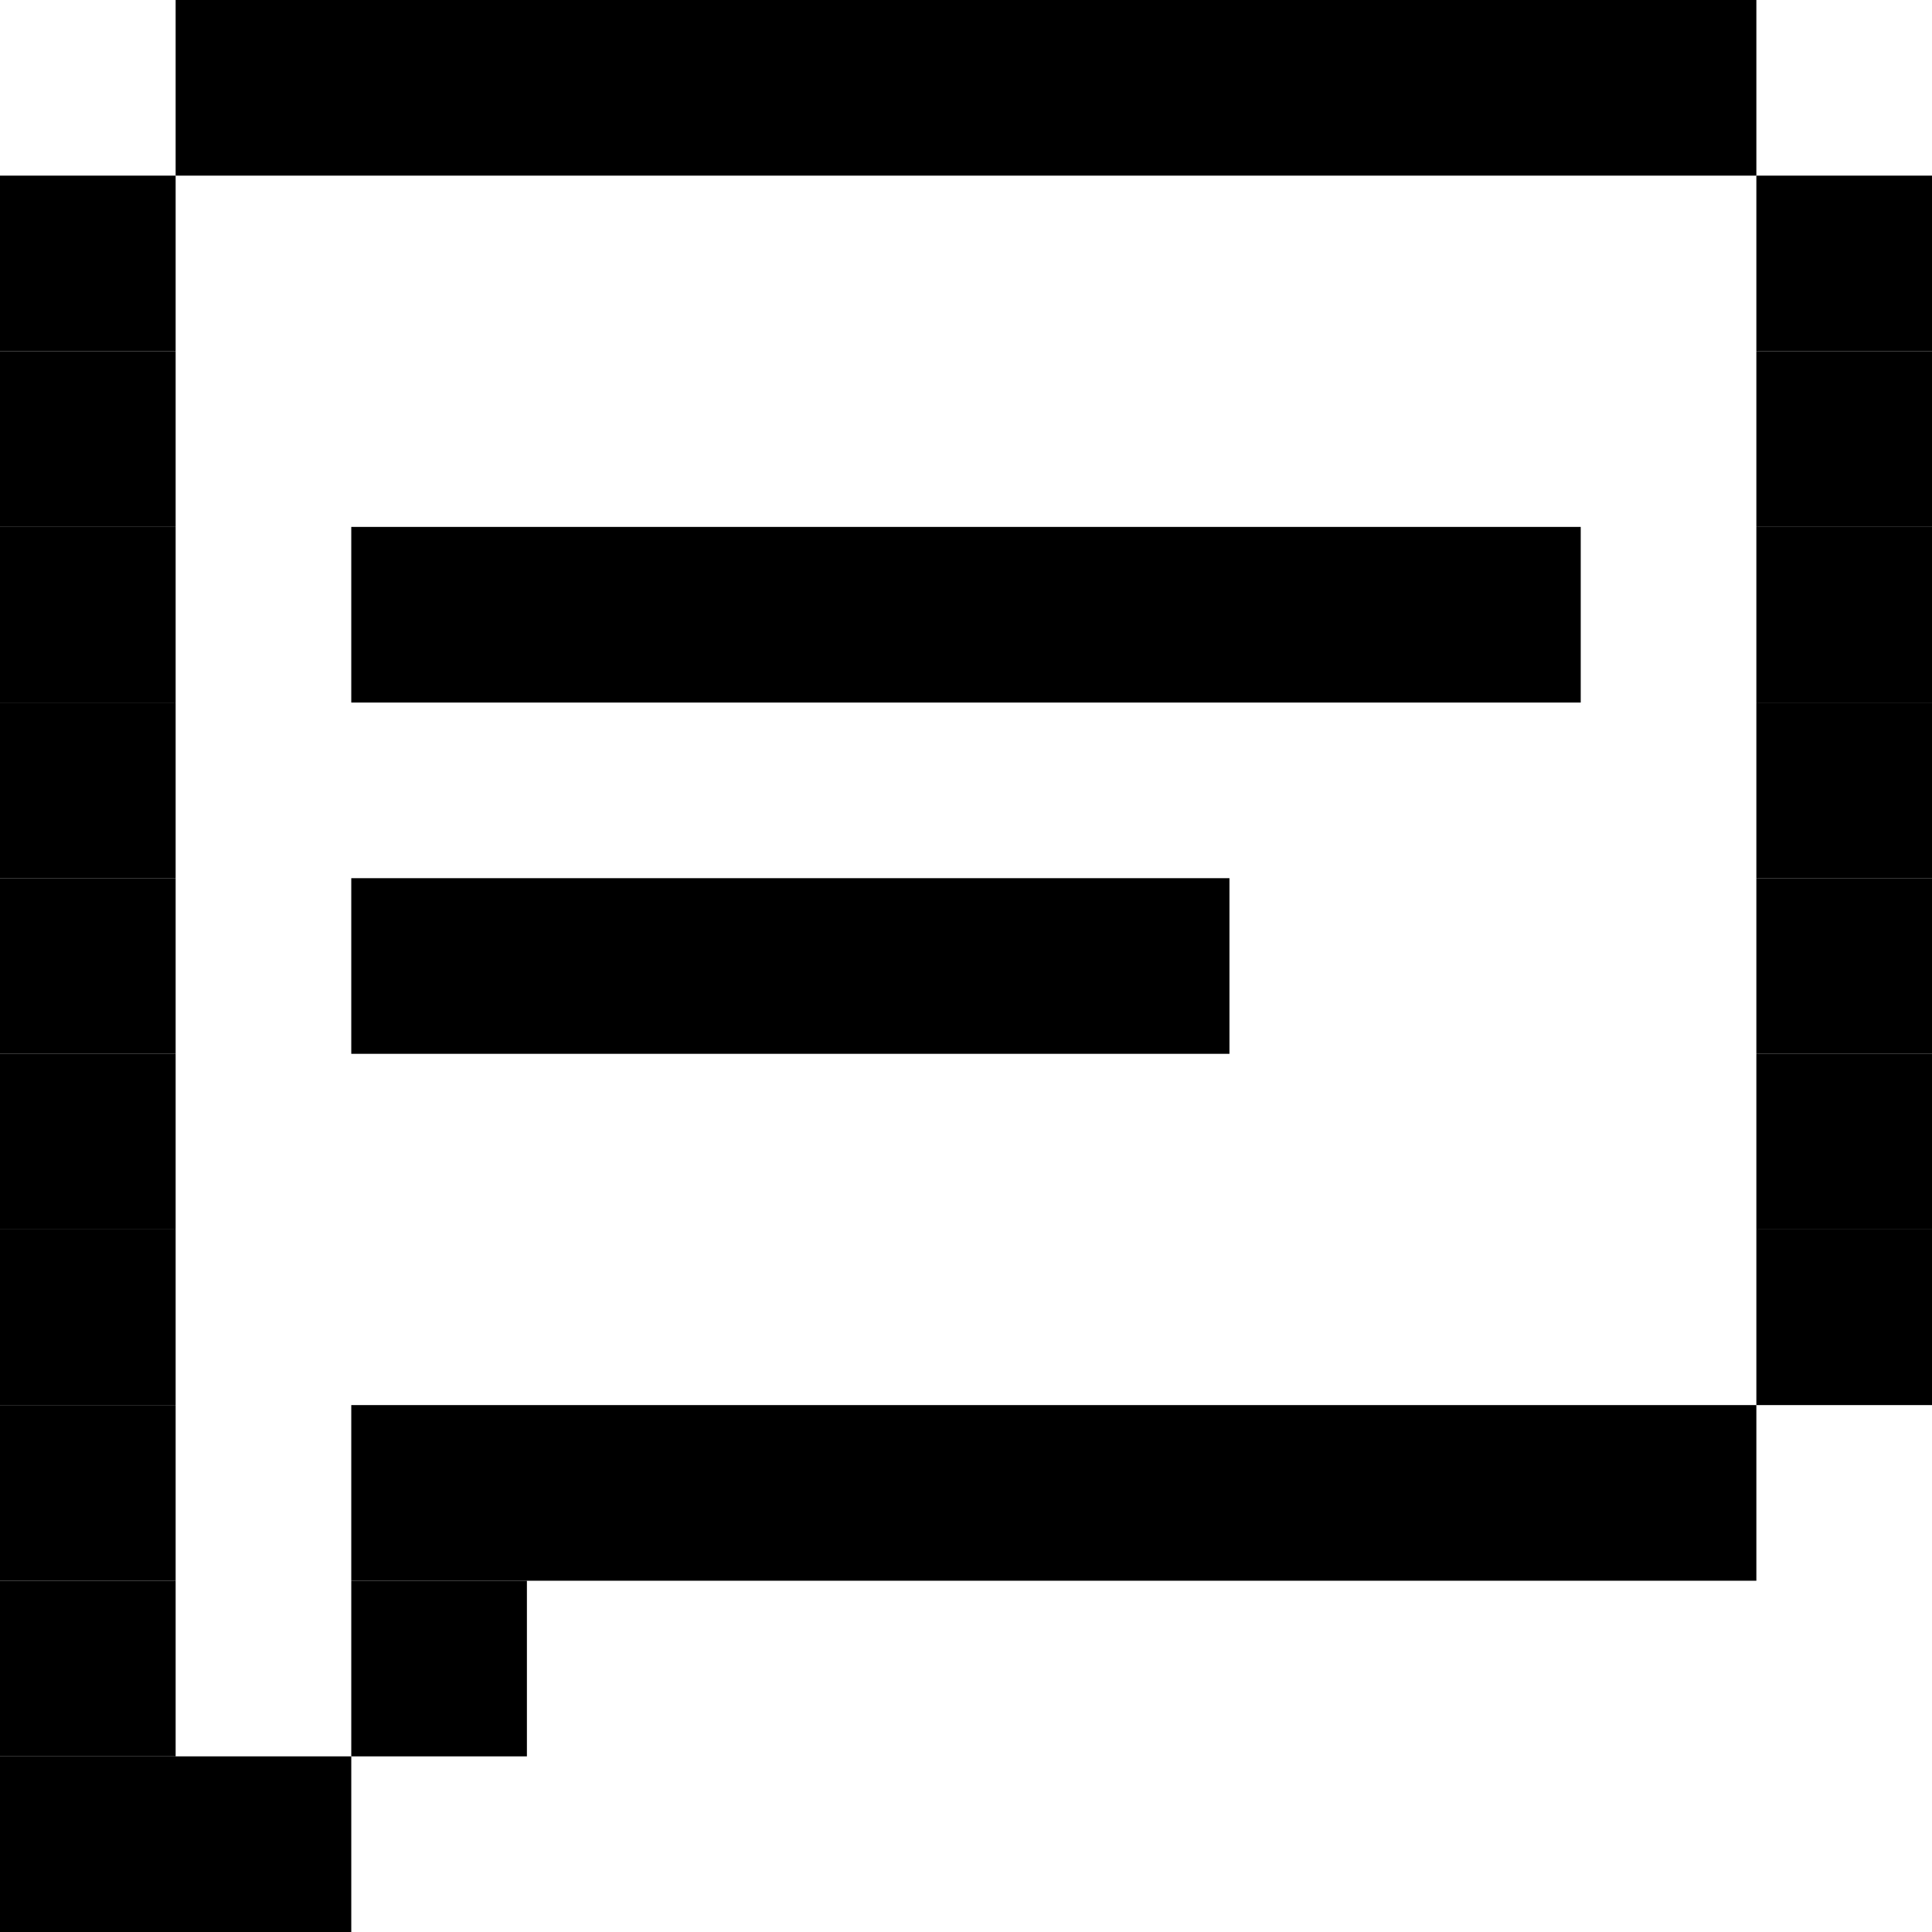
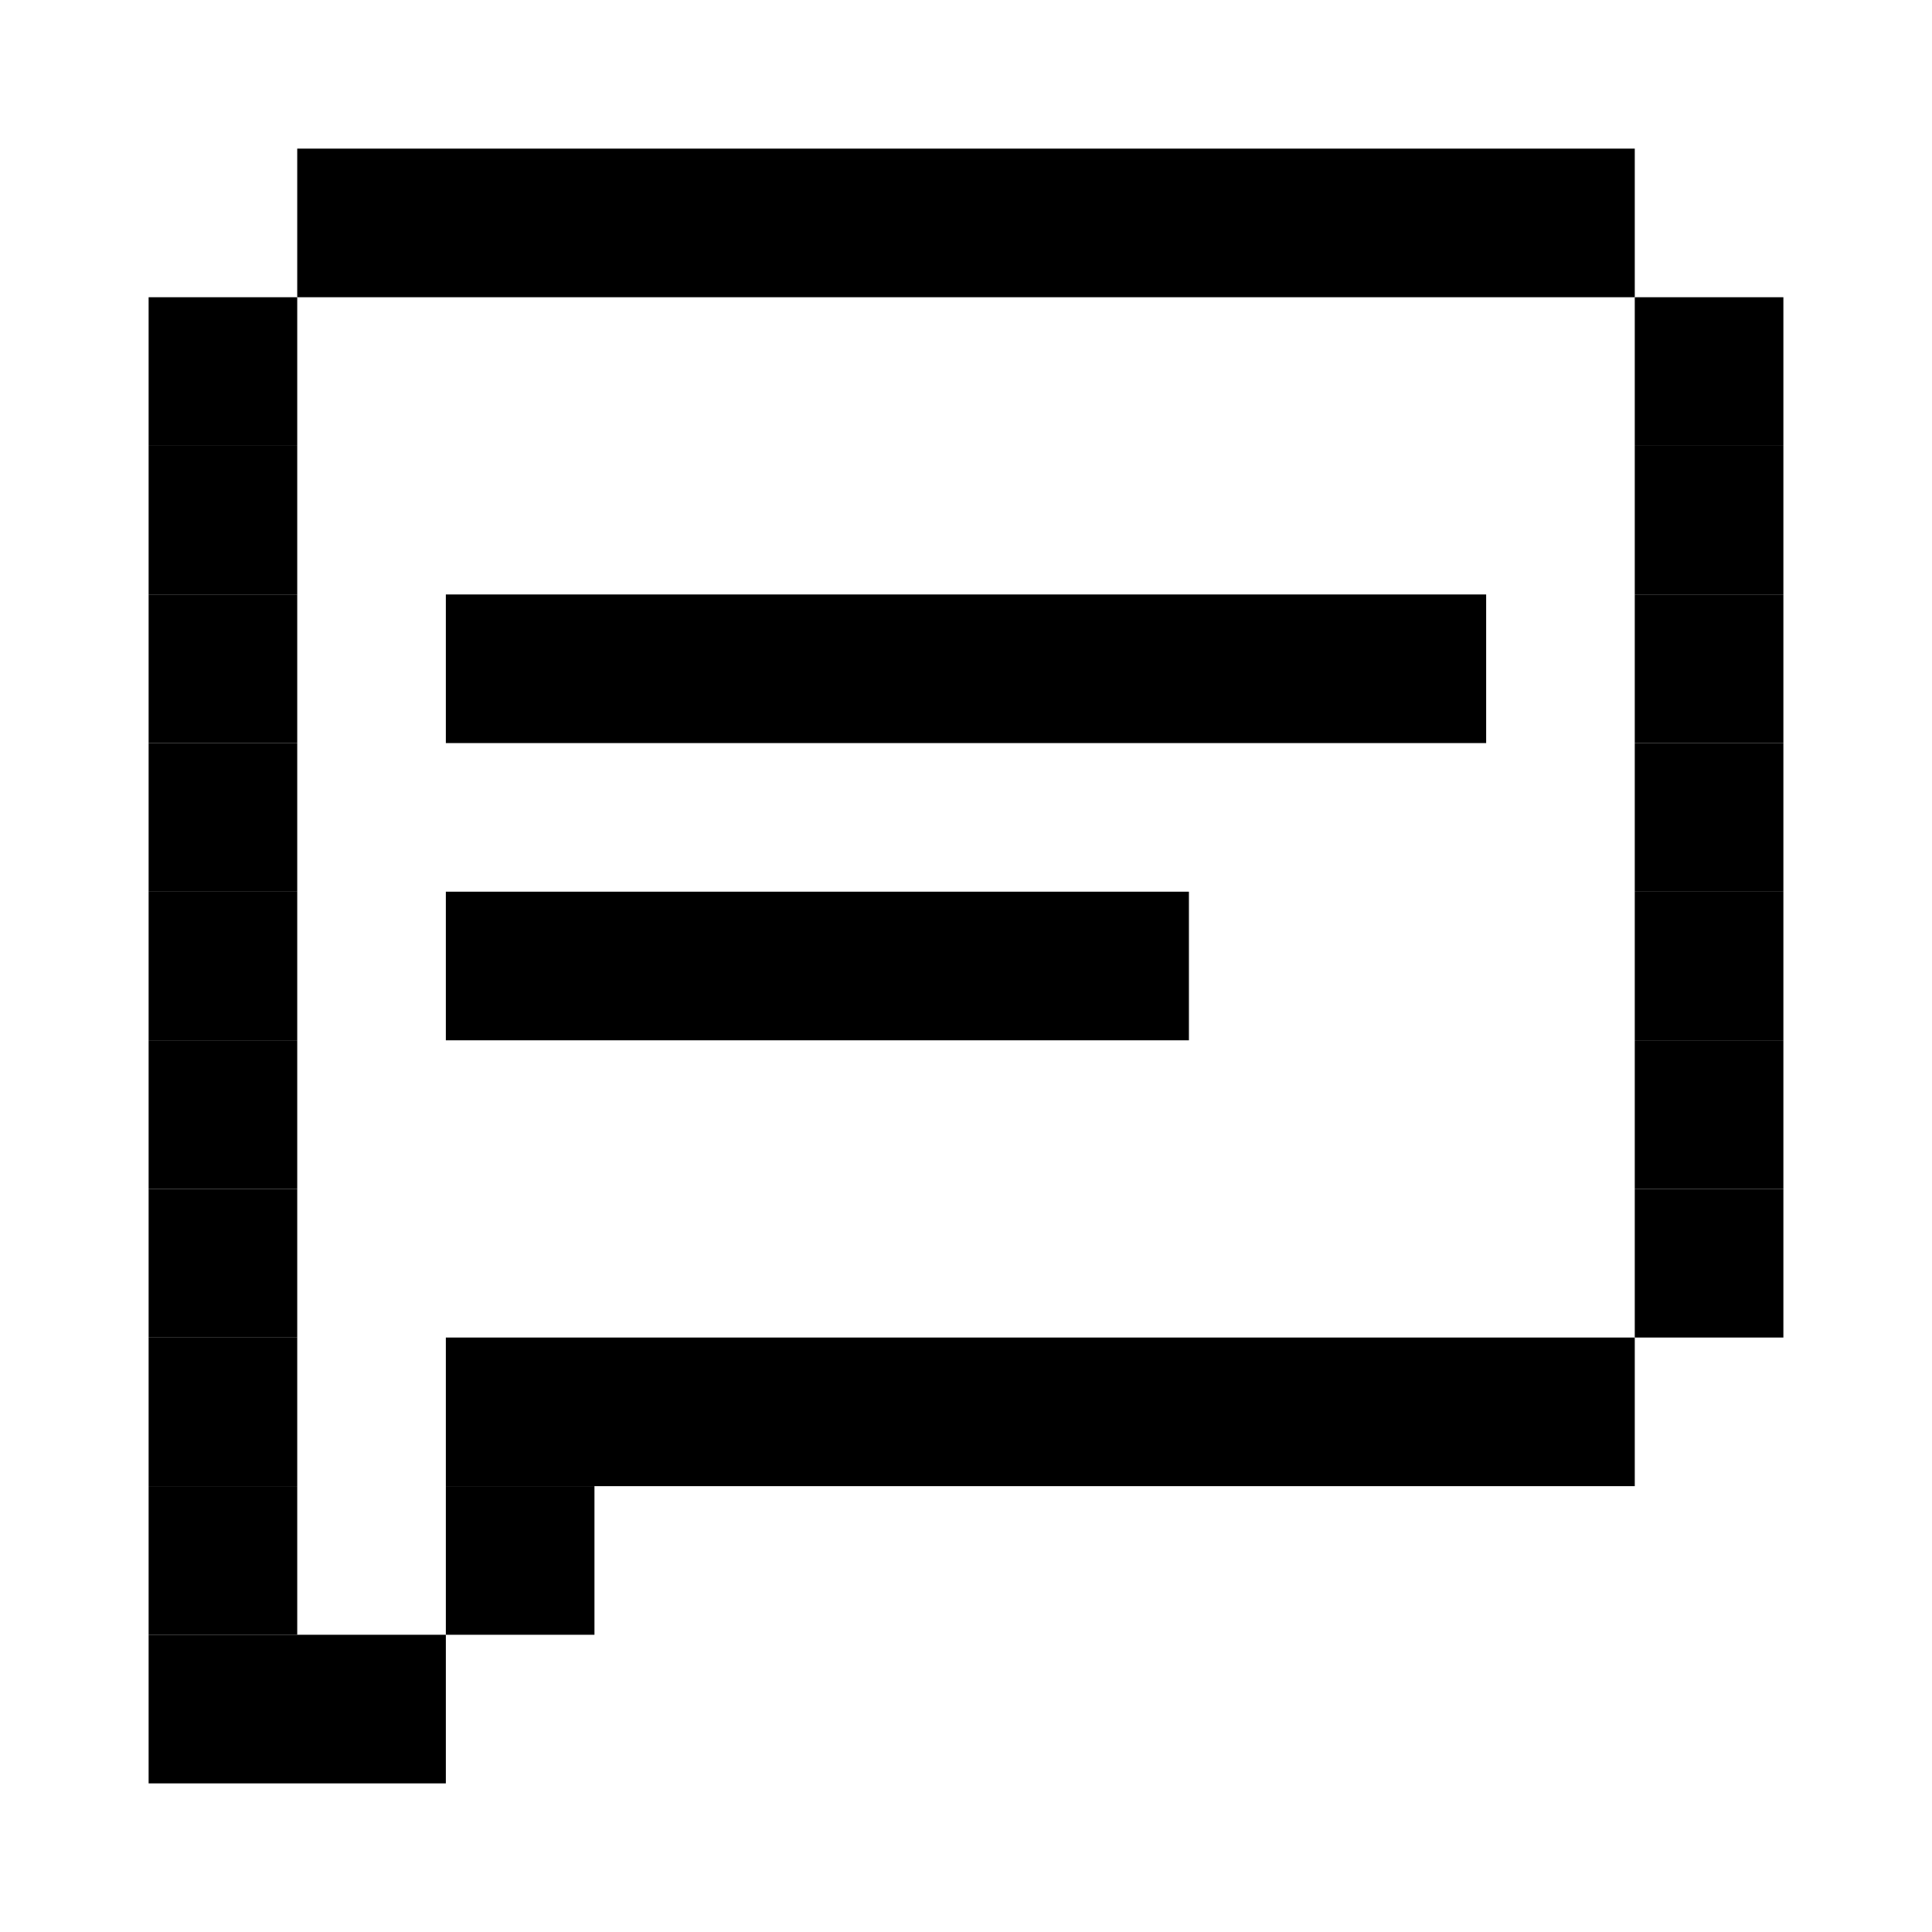
- <svg xmlns="http://www.w3.org/2000/svg" width="24" height="24" viewBox="0 0 11 11" fill="currentColor">
+ <svg xmlns="http://www.w3.org/2000/svg" width="24" height="24" viewBox="-1 -1 13 13" fill="currentColor">
  <rect x="1" y="0" width="9" height="1" />
  <rect x="0" y="1" width="1" height="1" />
  <rect x="10" y="1" width="1" height="1" />
  <rect x="0" y="2" width="1" height="1" />
  <rect x="10" y="2" width="1" height="1" />
  <rect x="0" y="3" width="1" height="1" />
  <rect x="2" y="3" width="7" height="1" />
  <rect x="10" y="3" width="1" height="1" />
  <rect x="0" y="4" width="1" height="1" />
  <rect x="10" y="4" width="1" height="1" />
  <rect x="0" y="5" width="1" height="1" />
  <rect x="2" y="5" width="5" height="1" />
  <rect x="10" y="5" width="1" height="1" />
  <rect x="0" y="6" width="1" height="1" />
  <rect x="10" y="6" width="1" height="1" />
  <rect x="0" y="7" width="1" height="1" />
  <rect x="10" y="7" width="1" height="1" />
  <rect x="0" y="8" width="1" height="1" />
  <rect x="2" y="8" width="8" height="1" />
  <rect x="0" y="9" width="1" height="1" />
  <rect x="2" y="9" width="1" height="1" />
  <rect x="0" y="10" width="2" height="1" />
</svg>
